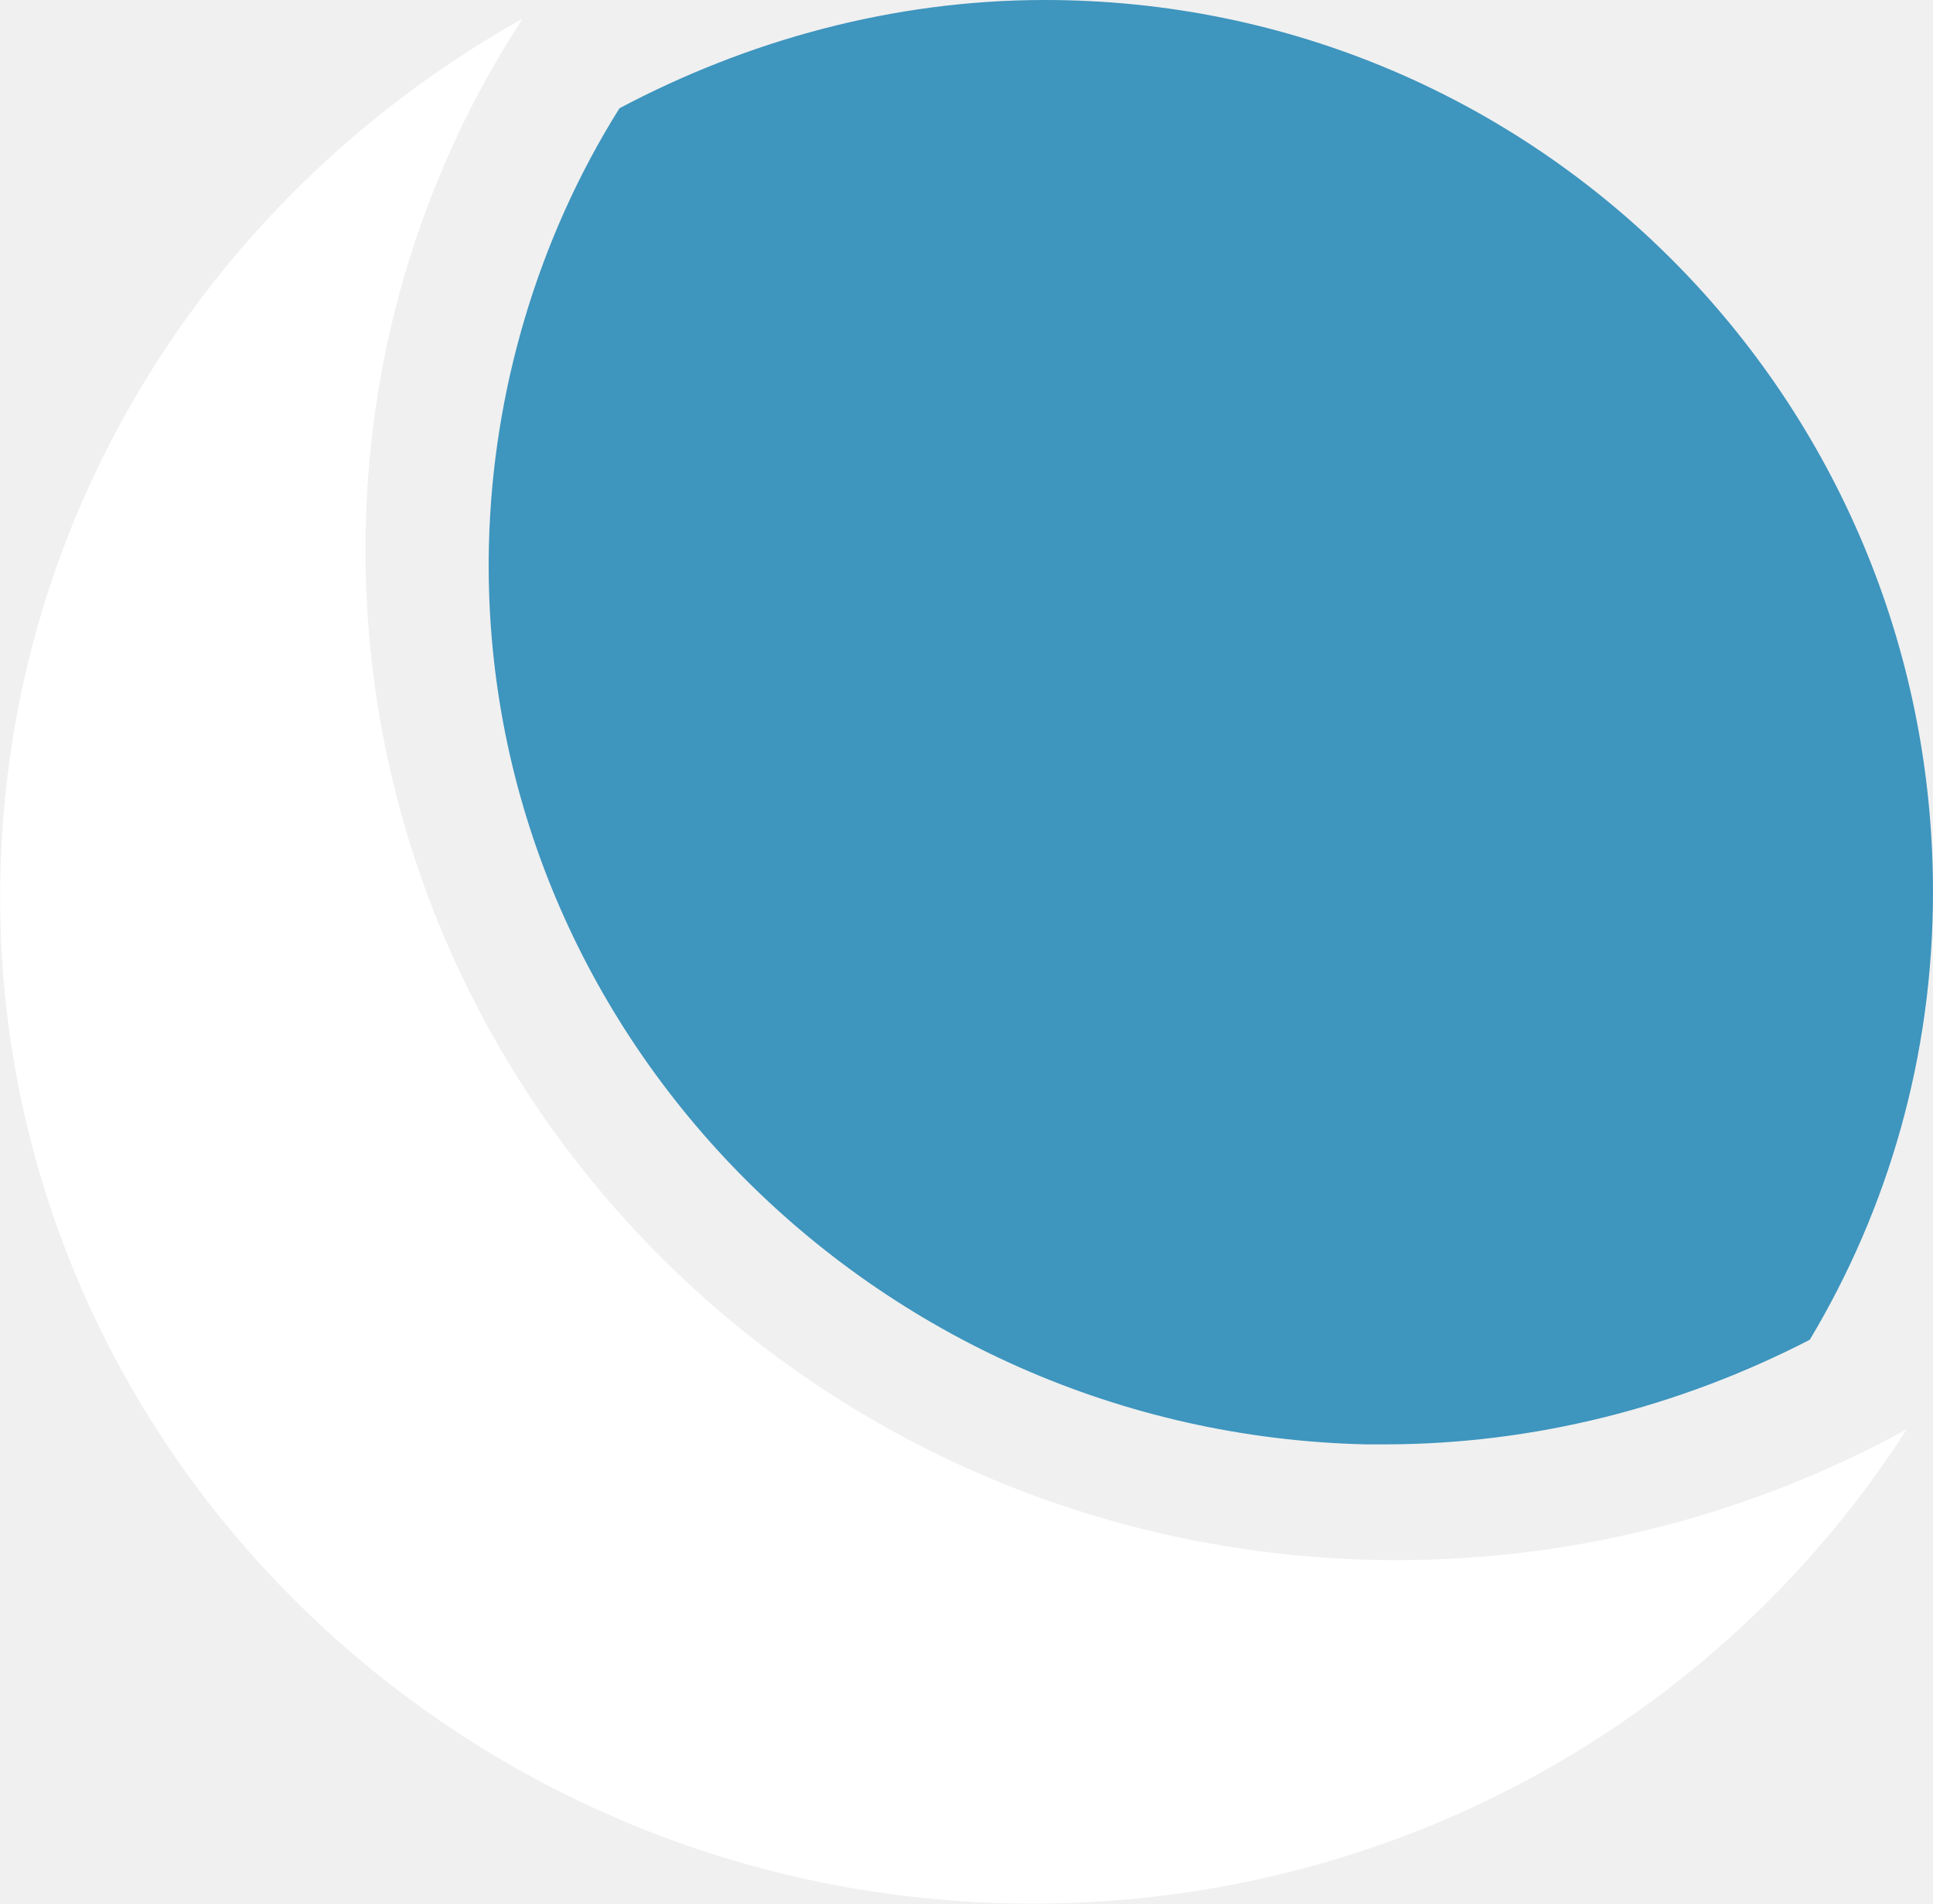
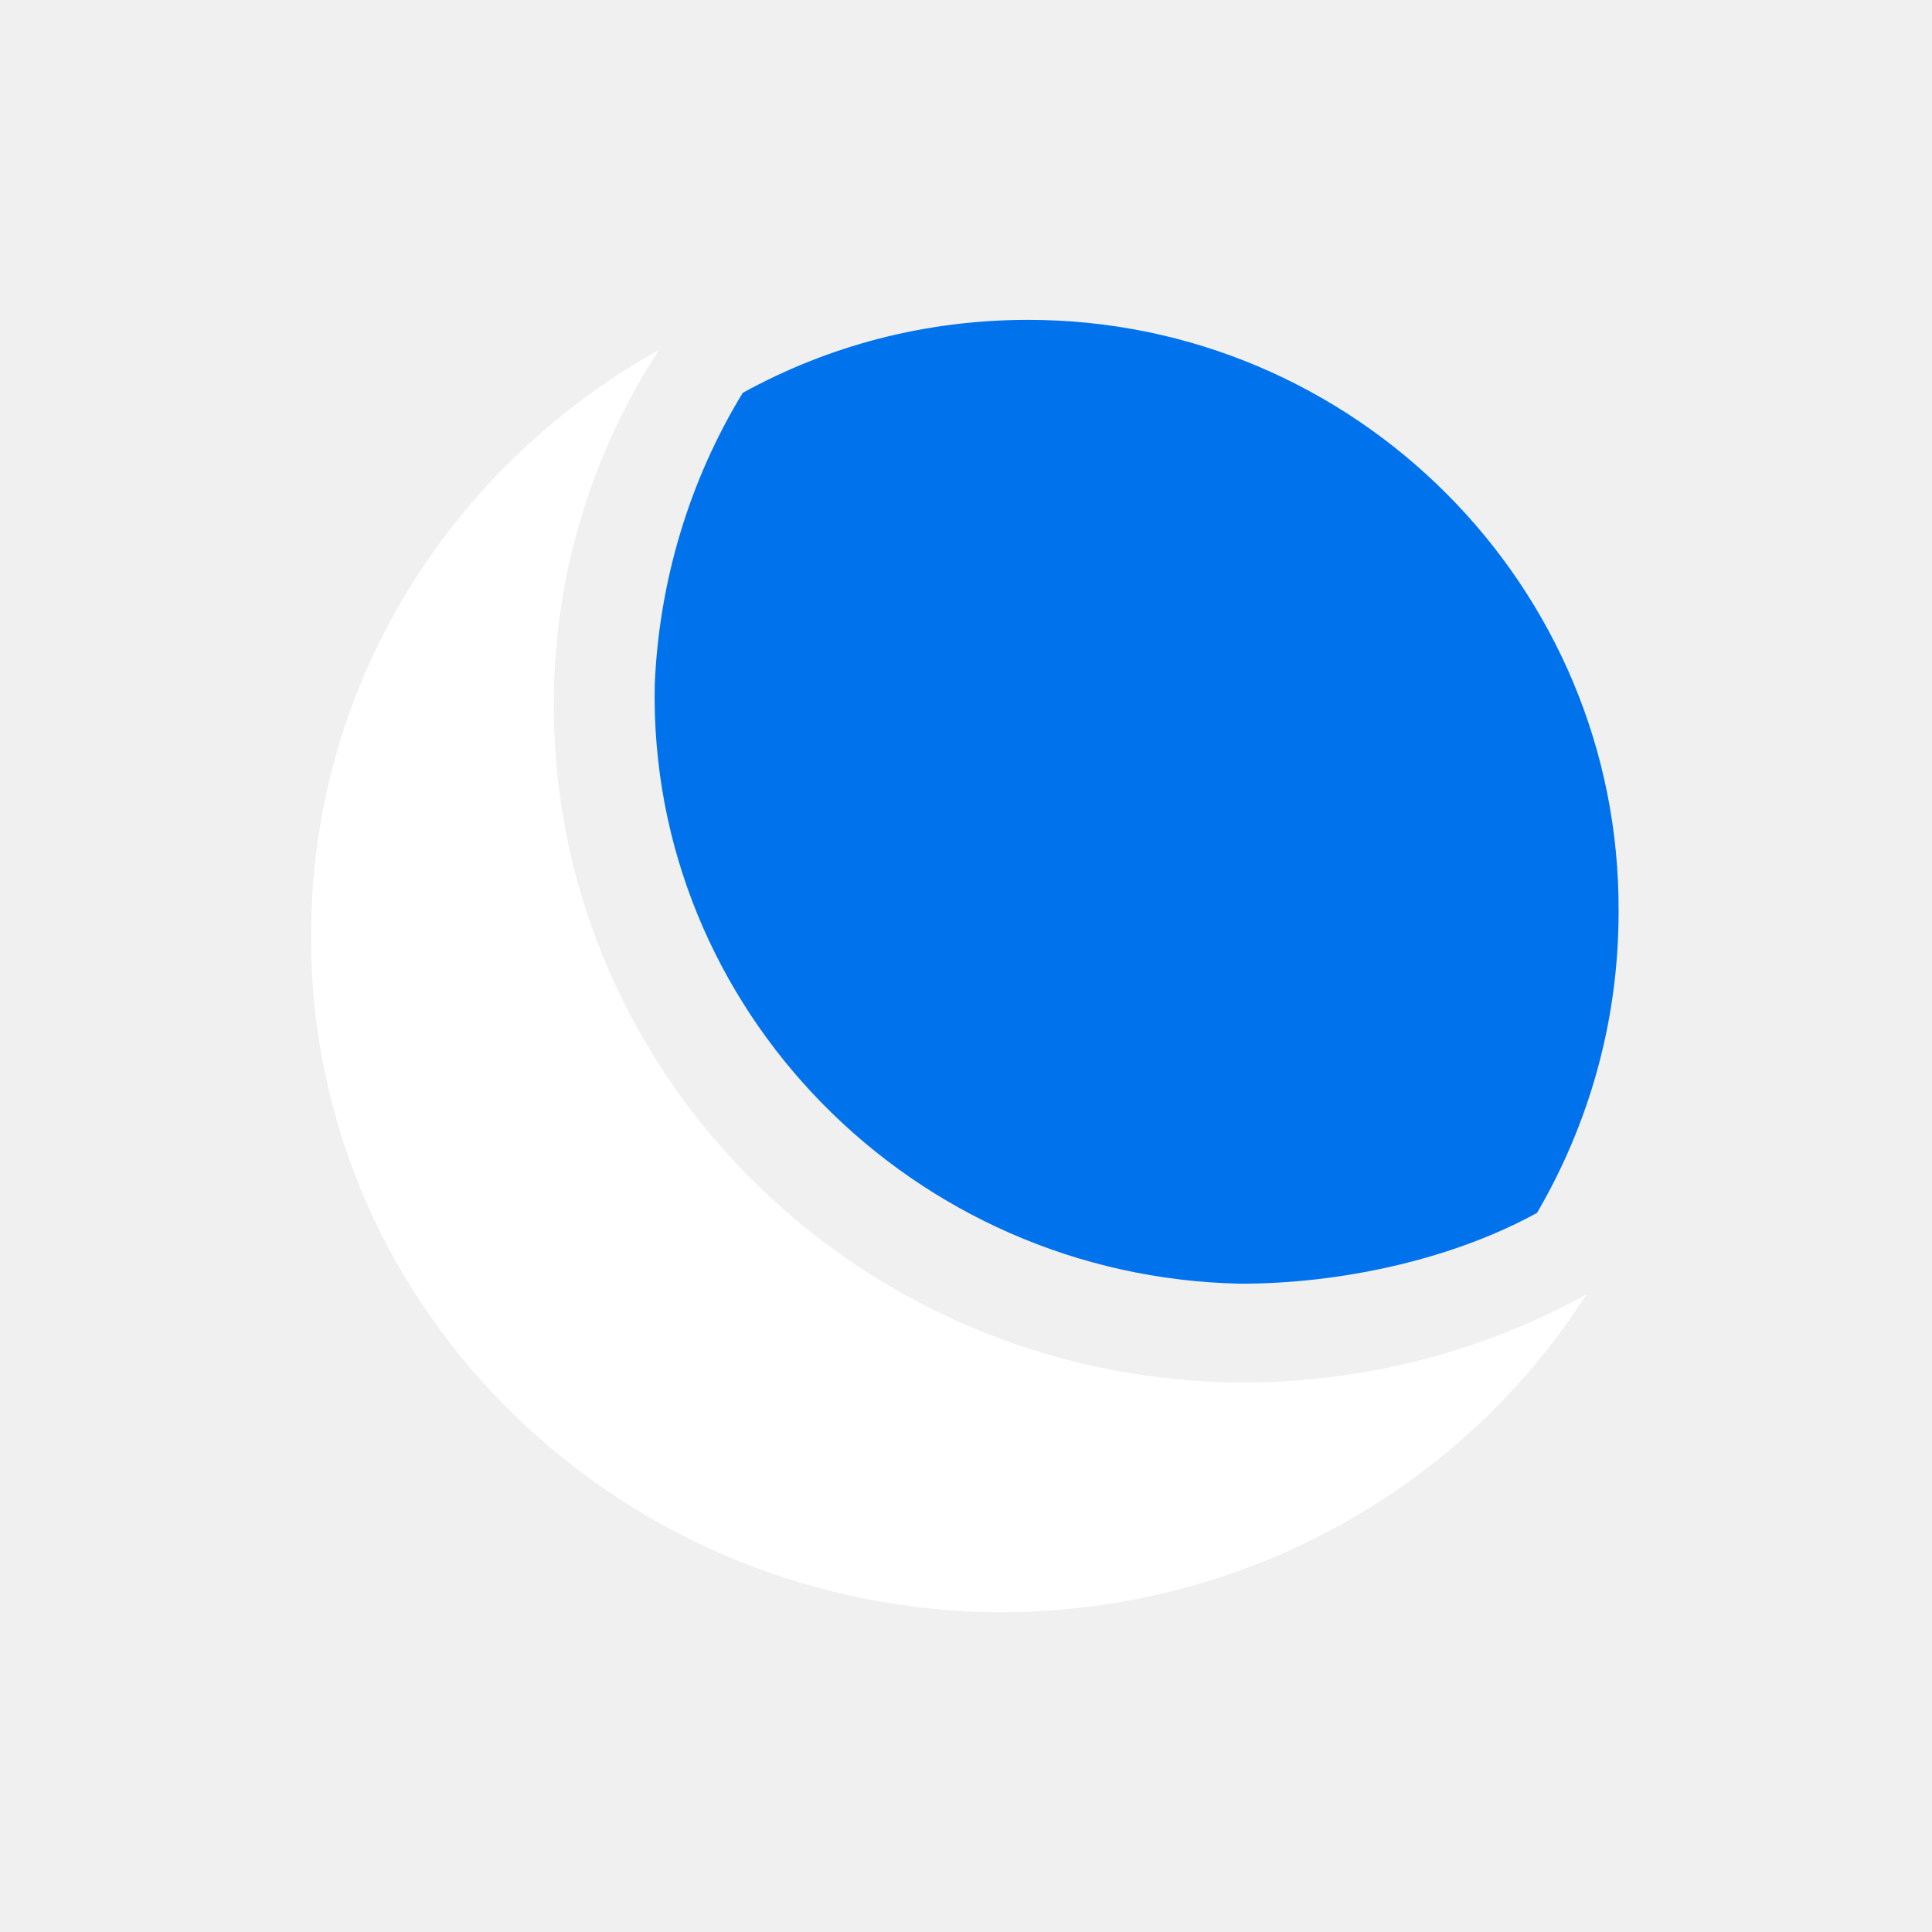
- <svg xmlns="http://www.w3.org/2000/svg" version="1.1" id="Layer_1" x="0px" y="0px" viewBox="0 0 528.6 520.4" style="enable-background:new 0 0 528.6 520.4;" xml:space="preserve">
-   <style type="text/css">
- 	.st0{fill:#FFFFFF;}
- 	.st1{fill:#3E95BE;}
- </style>
-   <g id="mark_7_">
-     <path class="st0" d="M521.4,390.8c-42.9,23.5-92.8,36.7-144.9,35.7C220.4,423.4,97,296.9,100,144.9c1-51,16.3-99,42.9-139.8   C59.2,52,2.1,138.8,0.1,239.8c-3.1,152,121.4,277.5,276.5,280.6C379.6,522.4,470.4,470.4,521.4,390.8" />
-     <path class="st1" d="M373.5,394.9c2,0,3.1,0,5.1,0c40.8,0,80.6-10.2,116.3-28.6c21.4-35.7,33.7-77.5,33.7-122.4   C528.6,109.2,420.4,0,285.7,0c-41.8,0-81.6,11.2-116.3,29.6C147,65.3,134.7,107.1,133.7,149C130.6,281.6,238.8,391.8,373.5,394.9" />
+ <svg xmlns="http://www.w3.org/2000/svg" version="1.1" id="Layer_1" x="0px" y="0px" viewBox="0 0 90 90" enable-background="new 0 0 90 90" xml:space="preserve">
+   <g>
+     <g>
+       <g>
+         <g id="mark_1_">
+           <path fill="#FFFFFF" d="M73.9,60.3C69,63,63.3,64.5,57.3,64.4c-17.7-0.4-31.8-14.7-31.5-32.1c0.1-5.9,1.9-11.4,4.9-16      c-9.5,5.3-16,15.2-16.2,26.7C14.1,60.4,28.3,74.7,46,75.1C57.7,75.3,68.1,69.4,73.9,60.3" />
+           <path fill="#0073EC" d="M47.9,14.9c-4.8,0-9.3,1.2-13.3,3.4c-2.5,4.1-3.9,8.8-4.1,13.6c-0.3,15.1,12,27.6,27.3,27.9l0,0      c4.6,0,9.8-1.1,13.8-3.3c2.4-4.1,3.8-8.9,3.8-14C75.5,27.3,63.1,14.9,47.9,14.9z" />
+         </g>
+       </g>
+     </g>
  </g>
</svg>
